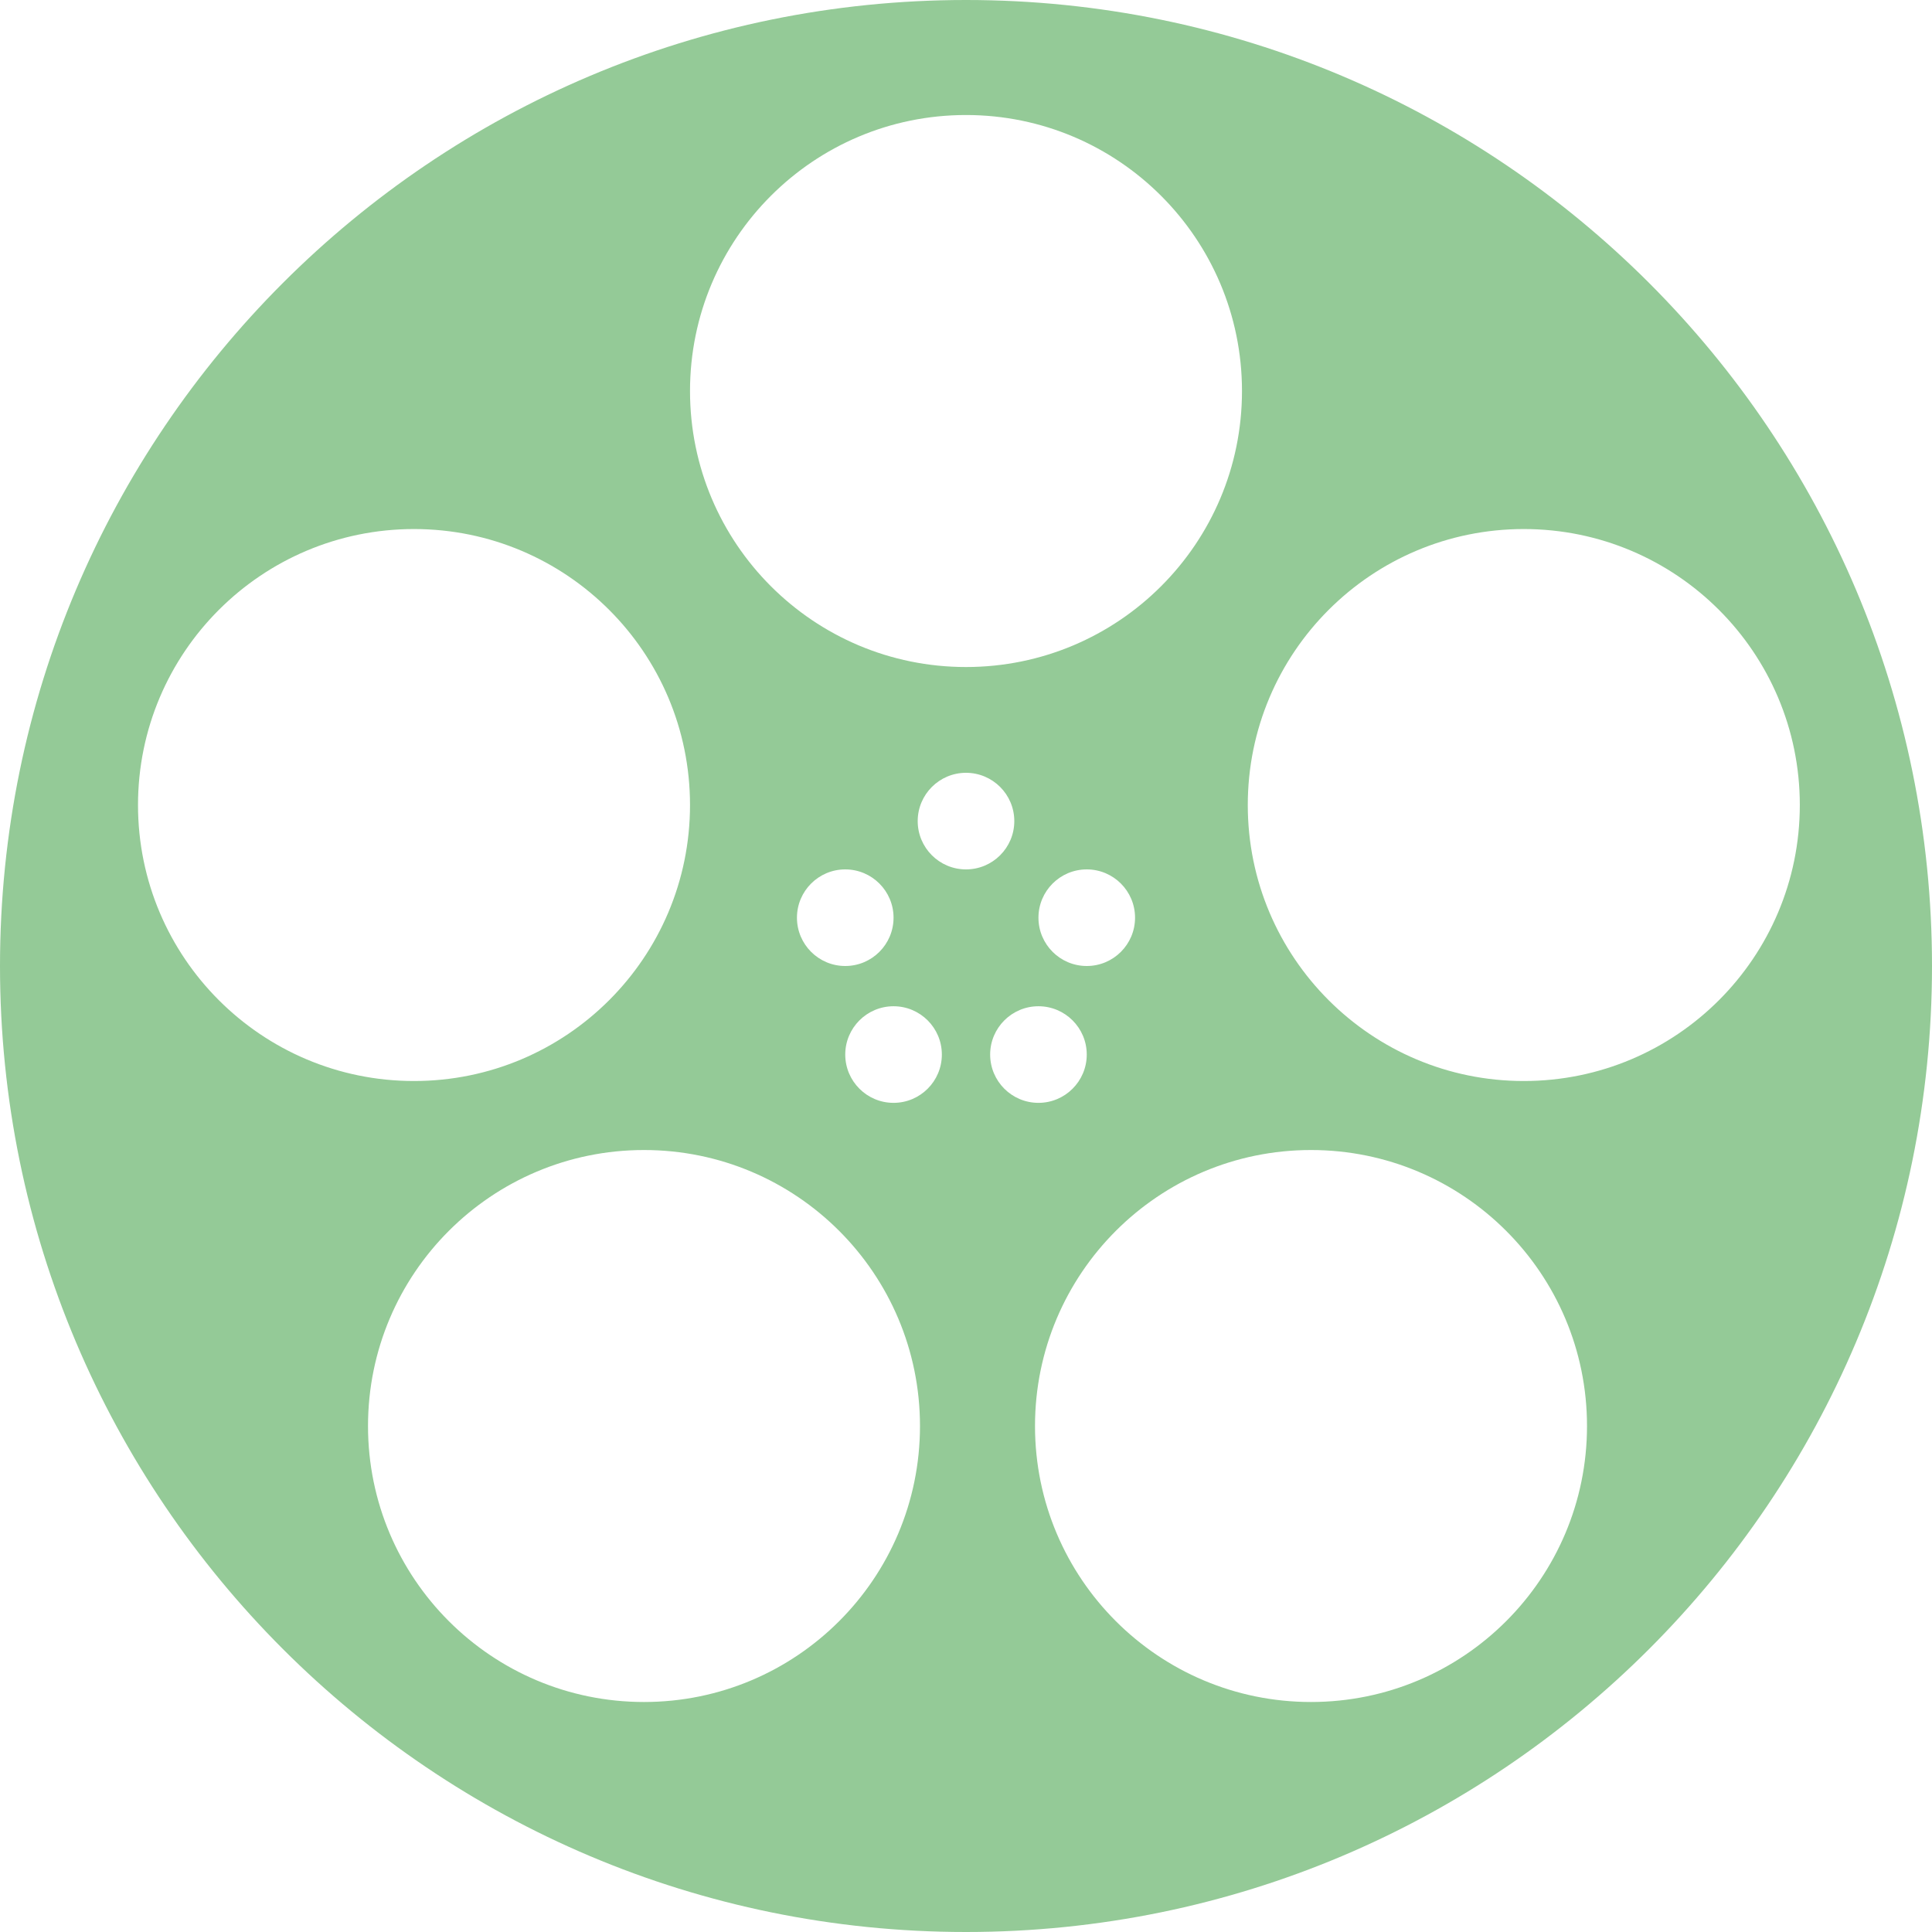
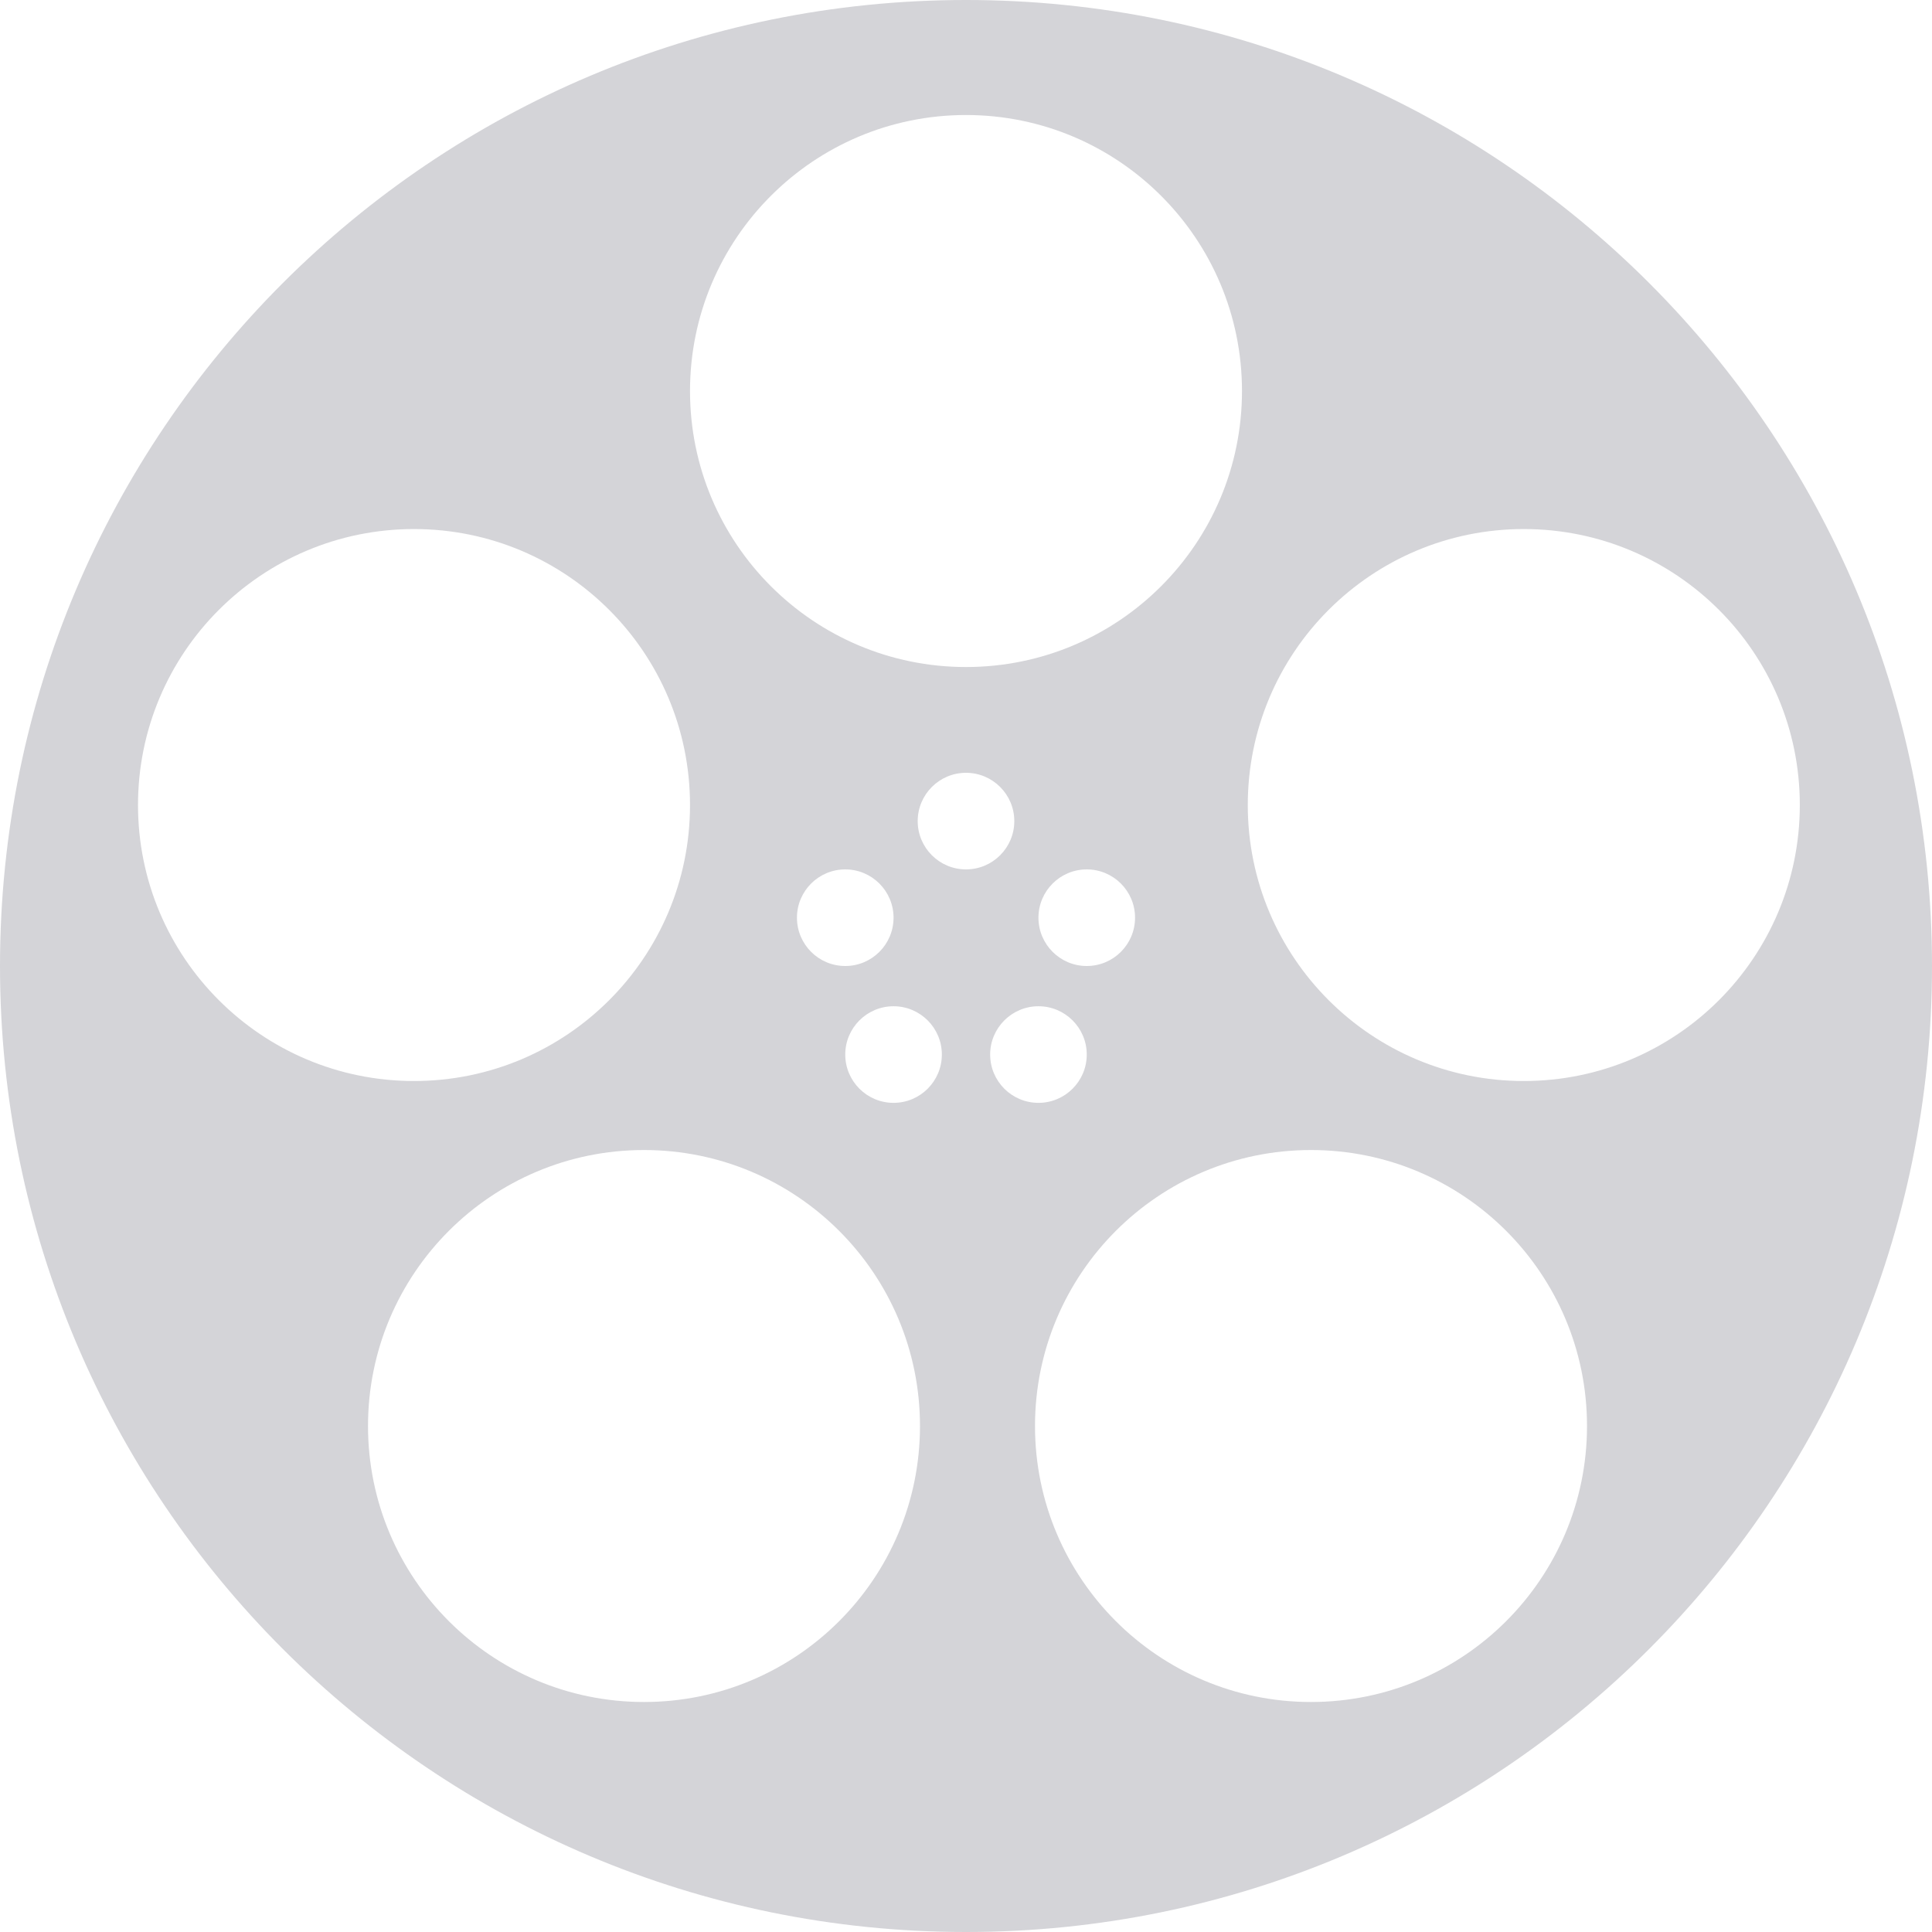
<svg xmlns="http://www.w3.org/2000/svg" width="60" height="60" viewBox="0 0 60 60" fill="none">
-   <path d="M30 0C46.569 0 60 13.431 60 30C60 46.569 46.569 60 30 60C13.431 60 0 46.569 0 30C0 13.431 13.431 0 30 0ZM20 35.715C15.266 35.715 11.429 39.552 11.429 44.286C11.429 49.02 15.266 52.857 20 52.857C24.734 52.857 28.571 49.02 28.571 44.286C28.571 39.552 24.734 35.715 20 35.715ZM40.714 35.715C35.98 35.715 32.143 39.553 32.143 44.286C32.143 49.02 35.98 52.857 40.714 52.857C45.448 52.857 49.286 49.02 49.286 44.286C49.286 39.552 45.448 35.715 40.714 35.715ZM27.75 31.25C26.922 31.25 26.25 31.922 26.25 32.75C26.25 33.578 26.922 34.25 27.75 34.25C28.578 34.25 29.25 33.578 29.25 32.75C29.25 31.922 28.578 31.25 27.75 31.25ZM32.25 31.25C31.422 31.25 30.75 31.922 30.75 32.75C30.75 33.578 31.422 34.25 32.25 34.25C33.078 34.25 33.75 33.578 33.75 32.75C33.75 31.922 33.078 31.25 32.25 31.25ZM12.857 16.43C8.124 16.43 4.286 20.267 4.286 25.001C4.286 29.735 8.124 33.572 12.857 33.572C17.591 33.572 21.429 29.735 21.429 25.001C21.429 20.267 17.591 16.43 12.857 16.43ZM47.323 16.43C42.589 16.43 38.751 20.267 38.751 25.001C38.751 29.735 42.59 33.572 47.323 33.572C52.057 33.572 55.894 29.735 55.895 25.001C55.895 20.267 52.057 16.43 47.323 16.43ZM26.25 27C25.422 27 24.75 27.672 24.75 28.5C24.75 29.328 25.422 30 26.25 30C27.078 30 27.75 29.328 27.75 28.5C27.75 27.672 27.078 27 26.25 27ZM33.75 27C32.922 27 32.25 27.672 32.25 28.5C32.25 29.328 32.922 30 33.75 30C34.578 30 35.25 29.328 35.25 28.5C35.25 27.672 34.578 27 33.75 27ZM30 24C29.172 24 28.5 24.672 28.5 25.5C28.5 26.328 29.172 27 30 27C30.828 27 31.5 26.328 31.5 25.5C31.5 24.672 30.828 24 30 24ZM30 3.572C25.266 3.572 21.429 7.41 21.429 12.144C21.429 16.877 25.266 20.715 30 20.715C34.734 20.715 38.571 16.877 38.571 12.144C38.571 7.41 34.734 3.572 30 3.572Z" fill="#94CA97" />
+   <path d="M30 0C46.569 0 60 13.431 60 30C60 46.569 46.569 60 30 60C13.431 60 0 46.569 0 30C0 13.431 13.431 0 30 0ZM20 35.715C15.266 35.715 11.429 39.552 11.429 44.286C11.429 49.02 15.266 52.857 20 52.857C24.734 52.857 28.571 49.02 28.571 44.286C28.571 39.552 24.734 35.715 20 35.715ZM40.714 35.715C35.98 35.715 32.143 39.553 32.143 44.286C32.143 49.02 35.98 52.857 40.714 52.857C45.448 52.857 49.286 49.02 49.286 44.286C49.286 39.552 45.448 35.715 40.714 35.715ZM27.75 31.25C26.922 31.25 26.25 31.922 26.25 32.75C26.25 33.578 26.922 34.25 27.75 34.25C28.578 34.25 29.25 33.578 29.25 32.75C29.25 31.922 28.578 31.25 27.75 31.25ZM32.25 31.25C31.422 31.25 30.75 31.922 30.75 32.75C30.75 33.578 31.422 34.25 32.25 34.25C33.078 34.25 33.75 33.578 33.75 32.75C33.75 31.922 33.078 31.25 32.25 31.25ZM12.857 16.43C8.124 16.43 4.286 20.267 4.286 25.001C4.286 29.735 8.124 33.572 12.857 33.572C17.591 33.572 21.429 29.735 21.429 25.001C21.429 20.267 17.591 16.43 12.857 16.43ZM47.323 16.43C42.589 16.43 38.751 20.267 38.751 25.001C38.751 29.735 42.59 33.572 47.323 33.572C52.057 33.572 55.894 29.735 55.895 25.001C55.895 20.267 52.057 16.43 47.323 16.43ZM26.25 27C25.422 27 24.75 27.672 24.75 28.5C24.75 29.328 25.422 30 26.25 30C27.078 30 27.75 29.328 27.75 28.5C27.75 27.672 27.078 27 26.25 27ZM33.75 27C32.922 27 32.25 27.672 32.25 28.5C32.25 29.328 32.922 30 33.75 30C34.578 30 35.25 29.328 35.25 28.5C35.25 27.672 34.578 27 33.75 27ZM30 24C29.172 24 28.5 24.672 28.5 25.5C28.5 26.328 29.172 27 30 27C30.828 27 31.5 26.328 31.5 25.5C31.5 24.672 30.828 24 30 24ZM30 3.572C25.266 3.572 21.429 7.41 21.429 12.144C21.429 16.877 25.266 20.715 30 20.715C34.734 20.715 38.571 16.877 38.571 12.144C38.571 7.41 34.734 3.572 30 3.572Z" fill="#D4D4D8" />
</svg>
